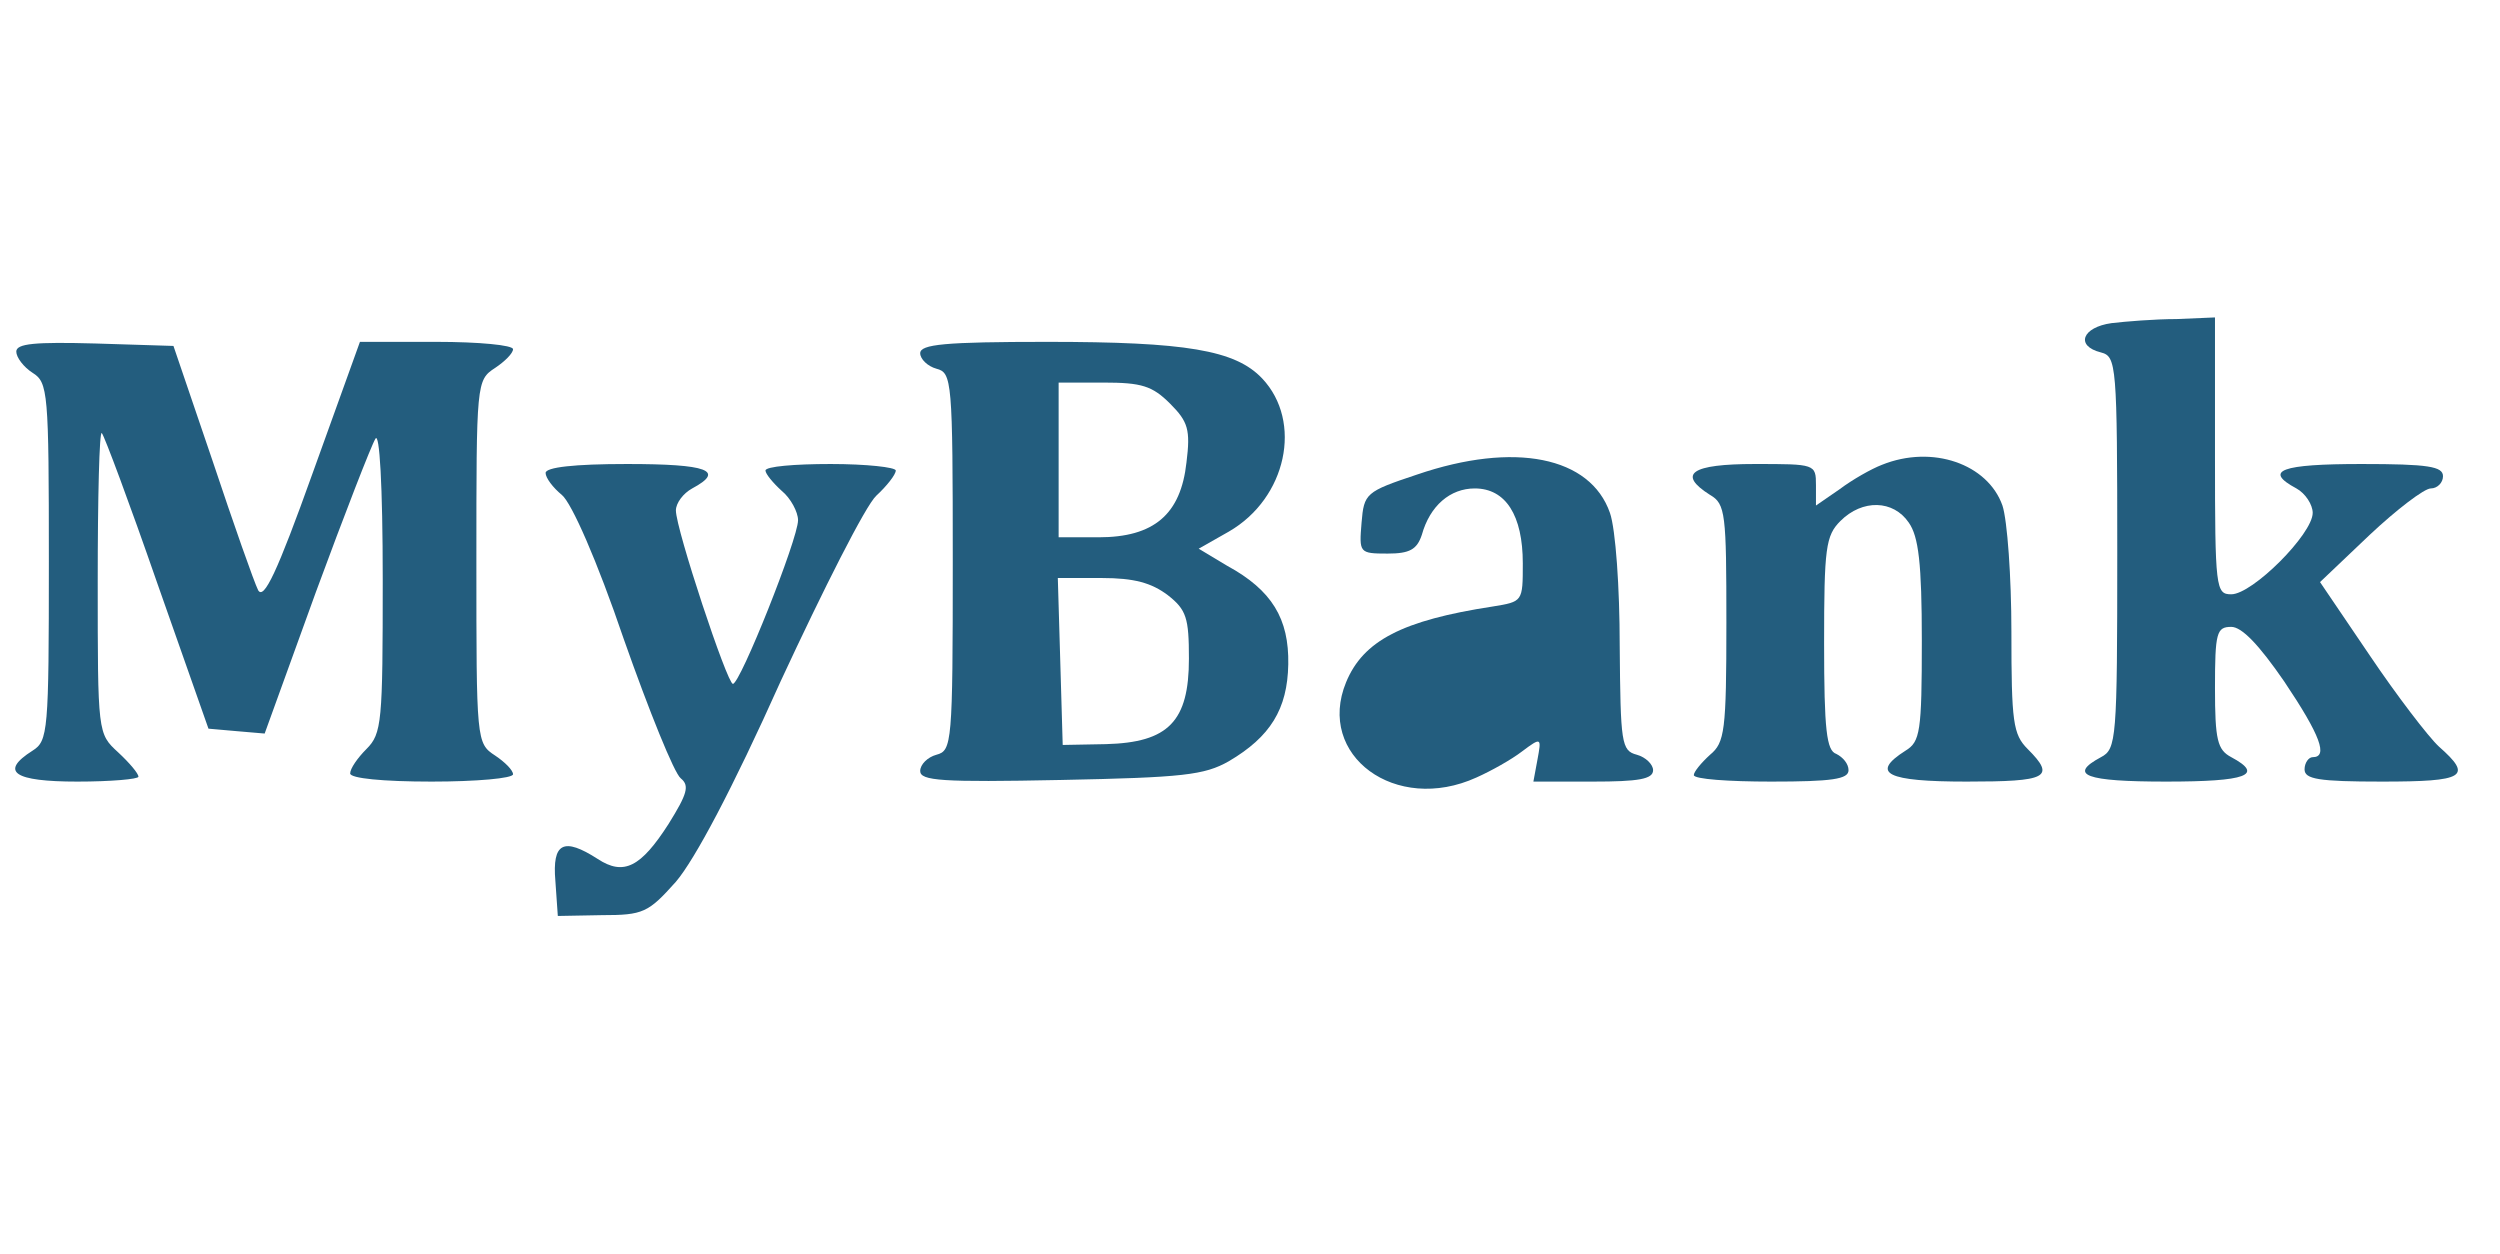
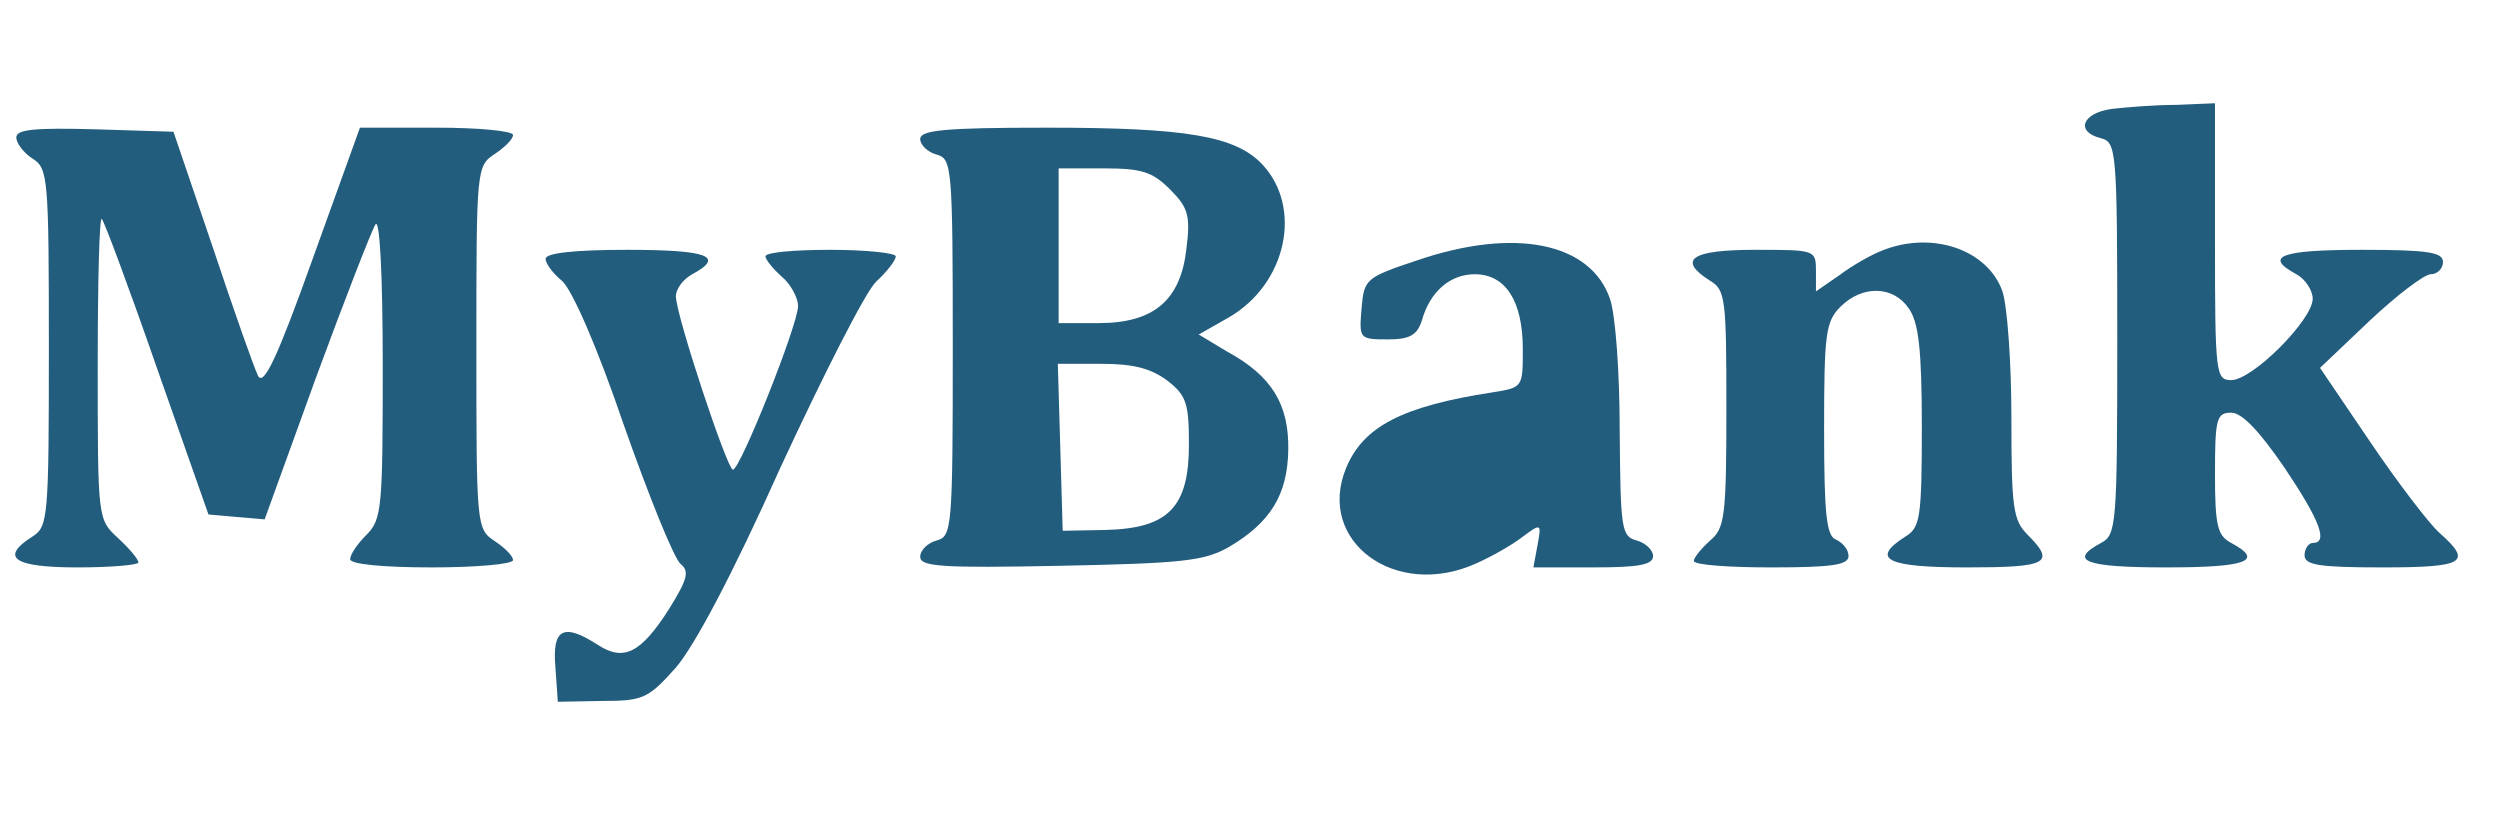
- <svg xmlns="http://www.w3.org/2000/svg" version="1.0" width="40pt" height="20.06pt" viewBox="0 0 307 76" preserveAspectRatio="xMidYMid meet">
+ <svg xmlns="http://www.w3.org/2000/svg" version="1.0" width="400pt" height="132.06pt" viewBox="0 0 307 76" preserveAspectRatio="xMidYMid meet">
  <g transform="translate(0,76) scale(0.1,-0.1)" fill="#235d7e" stroke="none">
    <path d="M2593 753 c-36 -5 -45 -28 -13 -36 19 -5 20 -14 20 -246 0 -230 -1 -241 -20 -251 -41 -22 -19 -30 80 -30 99 0 121 8 80 30 -17 9 -20 21 -20 85 0 68 2 75 20 75 13 0 34 -22 65 -67 45 -67 54 -93 35 -93 -5 0 -10 -7 -10 -15 0 -12 17 -15 95 -15 102 0 112 6 70 43 -13 12 -52 63 -85 112 l-61 90 61 58 c33 31 67 57 75 57 8 0 15 7 15 15 0 12 -18 15 -100 15 -99 0 -121 -8 -80 -30 11 -6 20 -20 20 -30 0 -26 -74 -100 -100 -100 -19 0 -20 7 -20 170 l0 170 -47 -2 c-27 0 -63 -3 -80 -5z" />
    <path d="M20 718 c0 -7 9 -19 20 -26 19 -12 20 -23 20 -232 0 -209 -1 -220 -20 -232 -41 -26 -23 -38 55 -38 41 0 75 3 75 6 0 4 -11 17 -25 30 -25 23 -25 23 -25 210 0 103 2 185 5 182 3 -3 34 -86 68 -184 l63 -179 34 -3 35 -3 63 174 c35 95 68 180 73 188 5 9 9 -56 9 -173 0 -175 -1 -189 -20 -208 -11 -11 -20 -24 -20 -30 0 -6 40 -10 100 -10 55 0 100 4 100 9 0 5 -10 15 -22 23 -23 15 -23 18 -23 238 0 220 0 223 23 238 12 8 22 18 22 23 0 5 -42 9 -94 9 l-94 0 -58 -161 c-44 -123 -60 -156 -67 -144 -5 10 -30 81 -56 159 l-48 141 -96 3 c-74 2 -97 0 -97 -10z" />
    <path d="M1130 716 c0 -7 9 -16 20 -19 19 -5 20 -14 20 -237 0 -223 -1 -232 -20 -237 -11 -3 -20 -12 -20 -20 0 -12 26 -14 173 -11 150 3 176 6 206 23 51 30 72 64 73 119 1 56 -20 91 -75 121 l-35 21 37 21 c71 41 91 135 41 188 -33 35 -94 45 -264 45 -126 0 -156 -3 -156 -14z m307 -62 c22 -22 25 -32 20 -72 -7 -64 -40 -92 -108 -92 l-49 0 0 95 0 95 55 0 c47 0 60 -4 82 -26z m-3 -235 c23 -18 26 -28 26 -78 0 -77 -25 -103 -102 -105 l-53 -1 -3 103 -3 102 54 0 c40 0 61 -6 81 -21z" />
    <path d="M1740 567 c-63 -21 -65 -23 -68 -59 -3 -37 -3 -38 32 -38 27 0 36 5 42 23 10 36 35 57 65 57 38 0 59 -33 59 -92 0 -47 0 -47 -37 -53 -111 -17 -159 -42 -180 -93 -37 -90 61 -162 160 -117 18 8 43 22 56 32 24 18 24 17 19 -10 l-5 -27 73 0 c56 0 74 3 74 14 0 7 -9 16 -20 19 -19 5 -20 14 -21 134 0 71 -5 143 -12 163 -24 69 -117 88 -237 47z" />
    <path d="M2311 579 c-13 -5 -36 -18 -52 -30 l-29 -20 0 25 c0 26 -1 26 -75 26 -78 0 -96 -12 -55 -38 19 -11 20 -23 20 -157 0 -133 -2 -147 -20 -162 -11 -10 -20 -21 -20 -25 0 -5 43 -8 95 -8 75 0 95 3 95 14 0 8 -7 16 -15 20 -12 4 -15 29 -15 136 0 117 2 132 20 150 27 27 65 26 84 -2 12 -17 16 -50 16 -145 0 -112 -2 -124 -20 -135 -44 -28 -23 -38 75 -38 99 0 110 5 75 40 -18 18 -20 33 -20 144 0 67 -5 137 -11 155 -18 51 -86 75 -148 50z" />
    <path d="M670 569 c0 -6 9 -18 20 -27 12 -10 43 -80 76 -177 31 -88 62 -165 70 -171 11 -9 8 -19 -15 -56 -34 -53 -55 -64 -87 -43 -42 27 -56 20 -52 -27 l3 -43 54 1 c51 0 57 3 91 41 23 27 69 113 129 247 52 112 104 215 117 227 13 12 24 26 24 31 0 4 -36 8 -80 8 -44 0 -80 -3 -80 -8 0 -4 9 -15 20 -25 11 -9 20 -26 20 -36 0 -23 -71 -201 -80 -201 -7 0 -70 190 -70 213 0 9 9 21 20 27 41 22 19 30 -80 30 -65 0 -100 -4 -100 -11z" />
  </g>
</svg>
